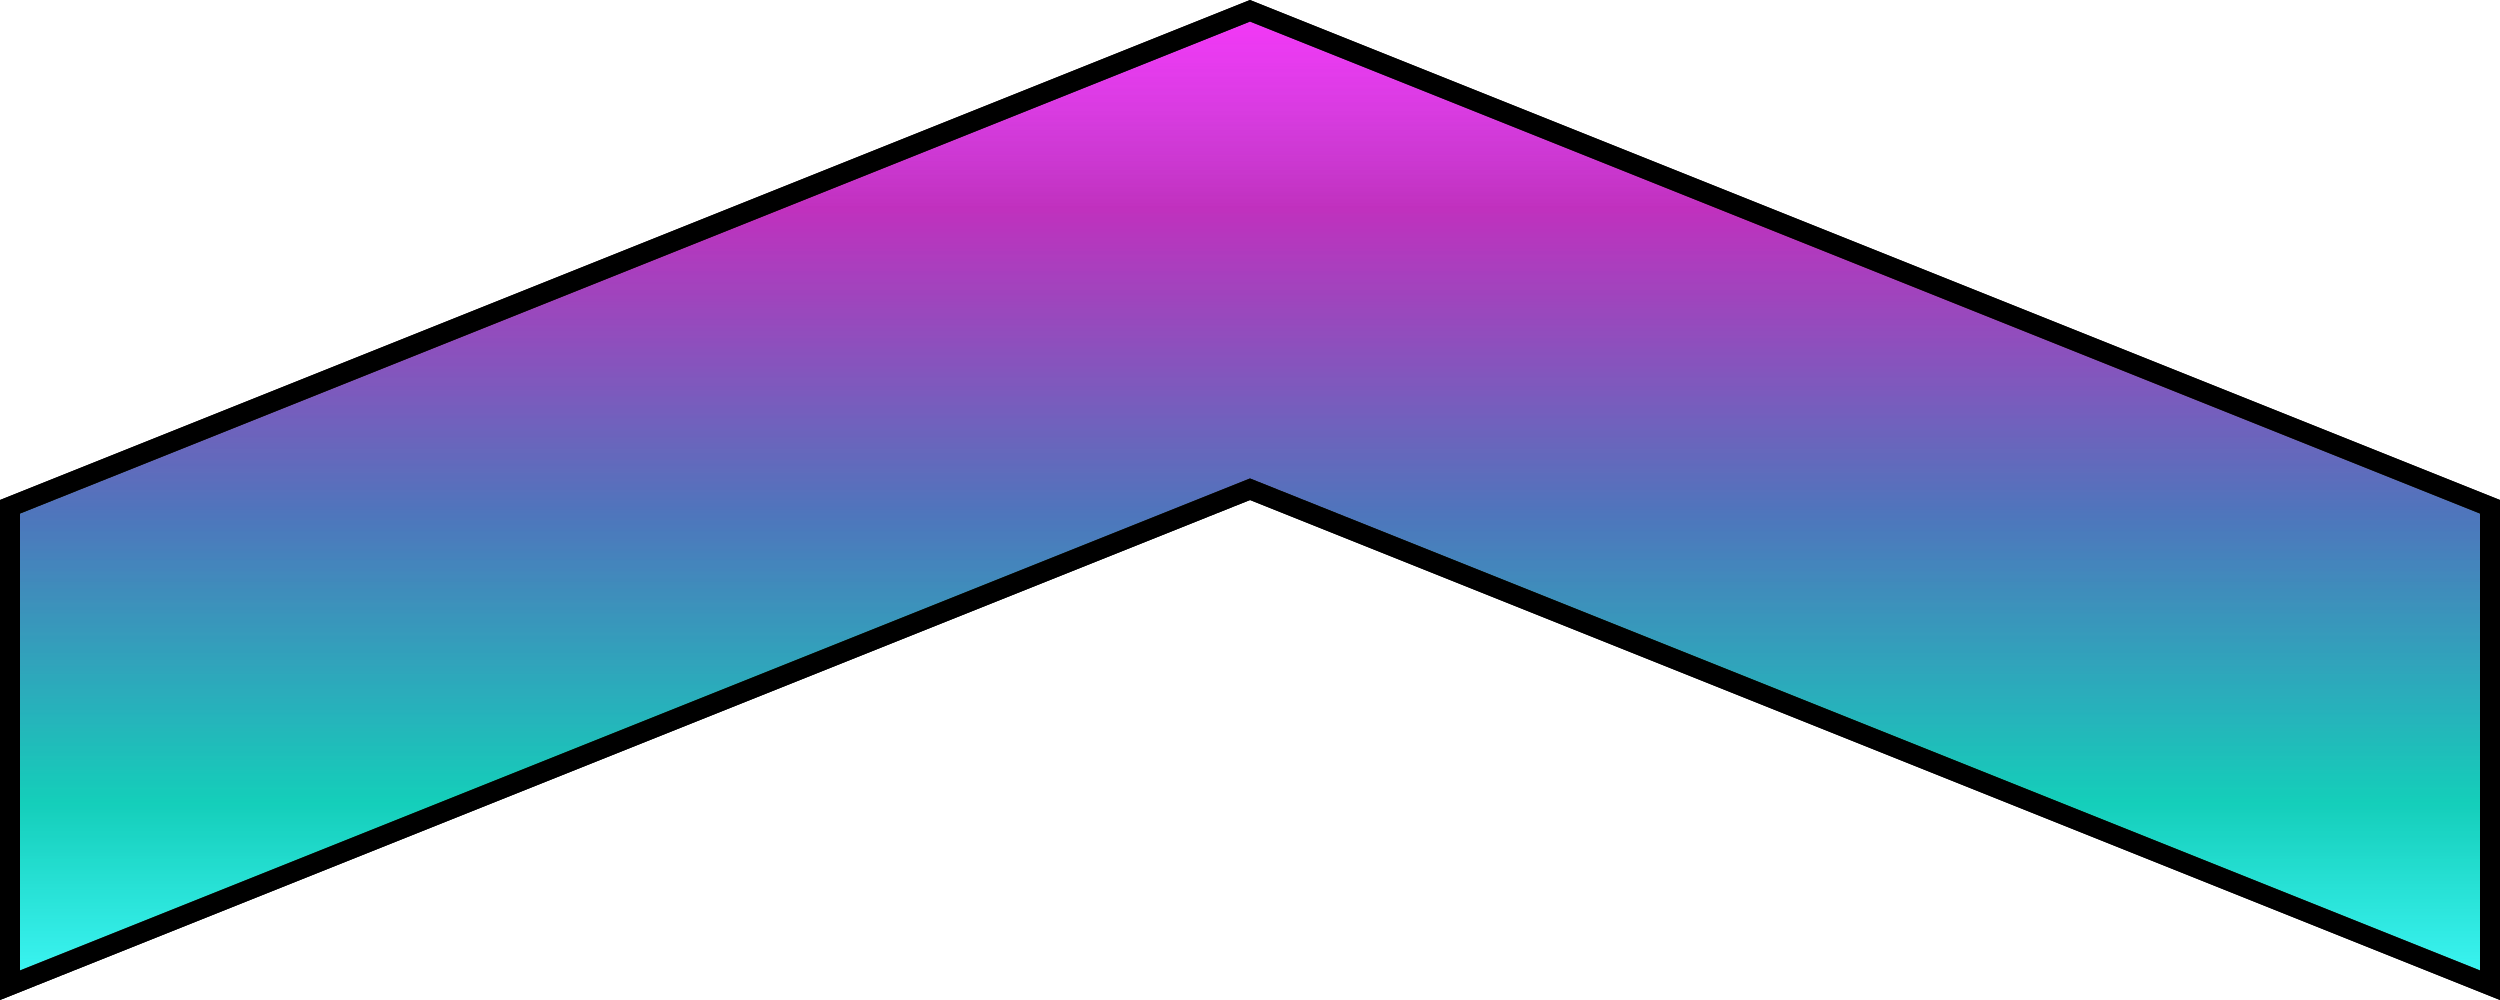
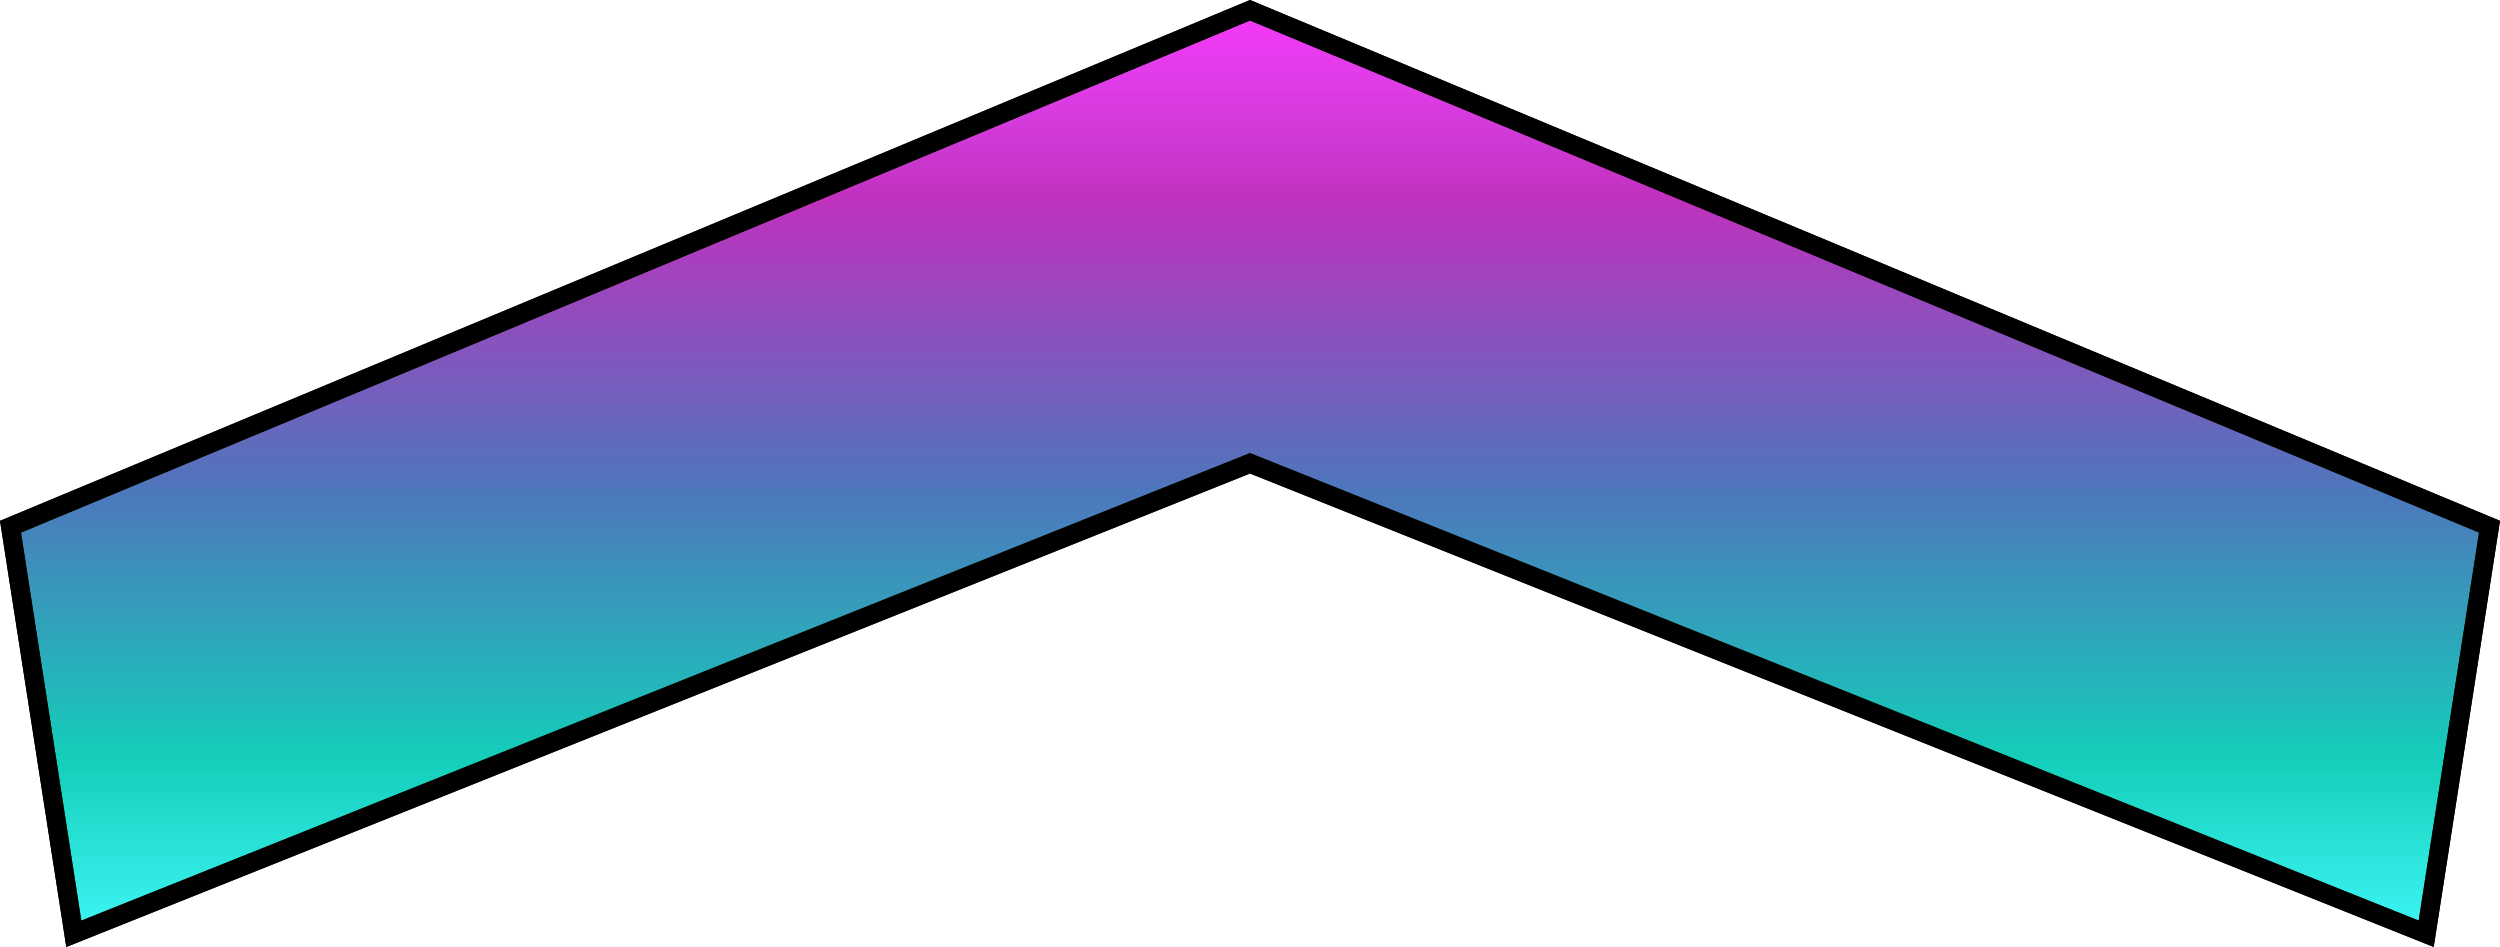
- <svg xmlns="http://www.w3.org/2000/svg" width="250" height="100" viewBox="0 0 250 100" fill="none">
-   <path d="M249 50.677V98.523L125.371 49.072L125 48.923L124.629 49.072L1 98.523V50.677L125 1.077L249 50.677Z" fill="url(#paint0_linear)" stroke="black" stroke-width="2" />
-   <path d="M249 50.677V98.523L125.371 49.072L125 48.923L124.629 49.072L1 98.523V50.677L125 1.077L249 50.677Z" fill="url(#paint1_linear)" fill-opacity="0.25" stroke="black" stroke-width="2" />
+ <svg xmlns="http://www.w3.org/2000/svg" width="264" height="100" viewBox="0 0 264 100" fill="none">
+   <path d="M262.891 55.621L256.205 98.605L132.371 49.072L132 48.923L131.629 49.072L7.795 98.605L1.109 55.621L132 1.083L262.891 55.621Z" fill="url(#paint0_linear)" stroke="black" stroke-width="2" />
+   <path d="M262.891 55.621L256.205 98.605L132.371 49.072L132 48.923L131.629 49.072L7.795 98.605L1.109 55.621L132 1.083L262.891 55.621Z" fill="url(#paint1_linear)" fill-opacity="0.25" stroke="black" stroke-width="2" />
  <defs>
-     <linearGradient id="paint0_linear" x1="125" y1="0" x2="125" y2="100" gradientUnits="userSpaceOnUse">
+     <linearGradient id="paint0_linear" x1="132" y1="0" x2="132" y2="100" gradientUnits="userSpaceOnUse">
      <stop stop-color="#F818F8" />
      <stop offset="0.516" stop-color="#4070F8" />
      <stop offset="1" stop-color="#01F8F8" />
    </linearGradient>
-     <linearGradient id="paint1_linear" x1="125" y1="0" x2="125" y2="100" gradientUnits="userSpaceOnUse">
+     <linearGradient id="paint1_linear" x1="132" y1="0" x2="132" y2="100" gradientUnits="userSpaceOnUse">
      <stop stop-color="white" stop-opacity="0.5" />
      <stop offset="0.208" stop-color="#F81010" />
      <stop offset="0.802" stop-color="#01F800" />
      <stop offset="1" stop-color="white" />
    </linearGradient>
  </defs>
</svg>
